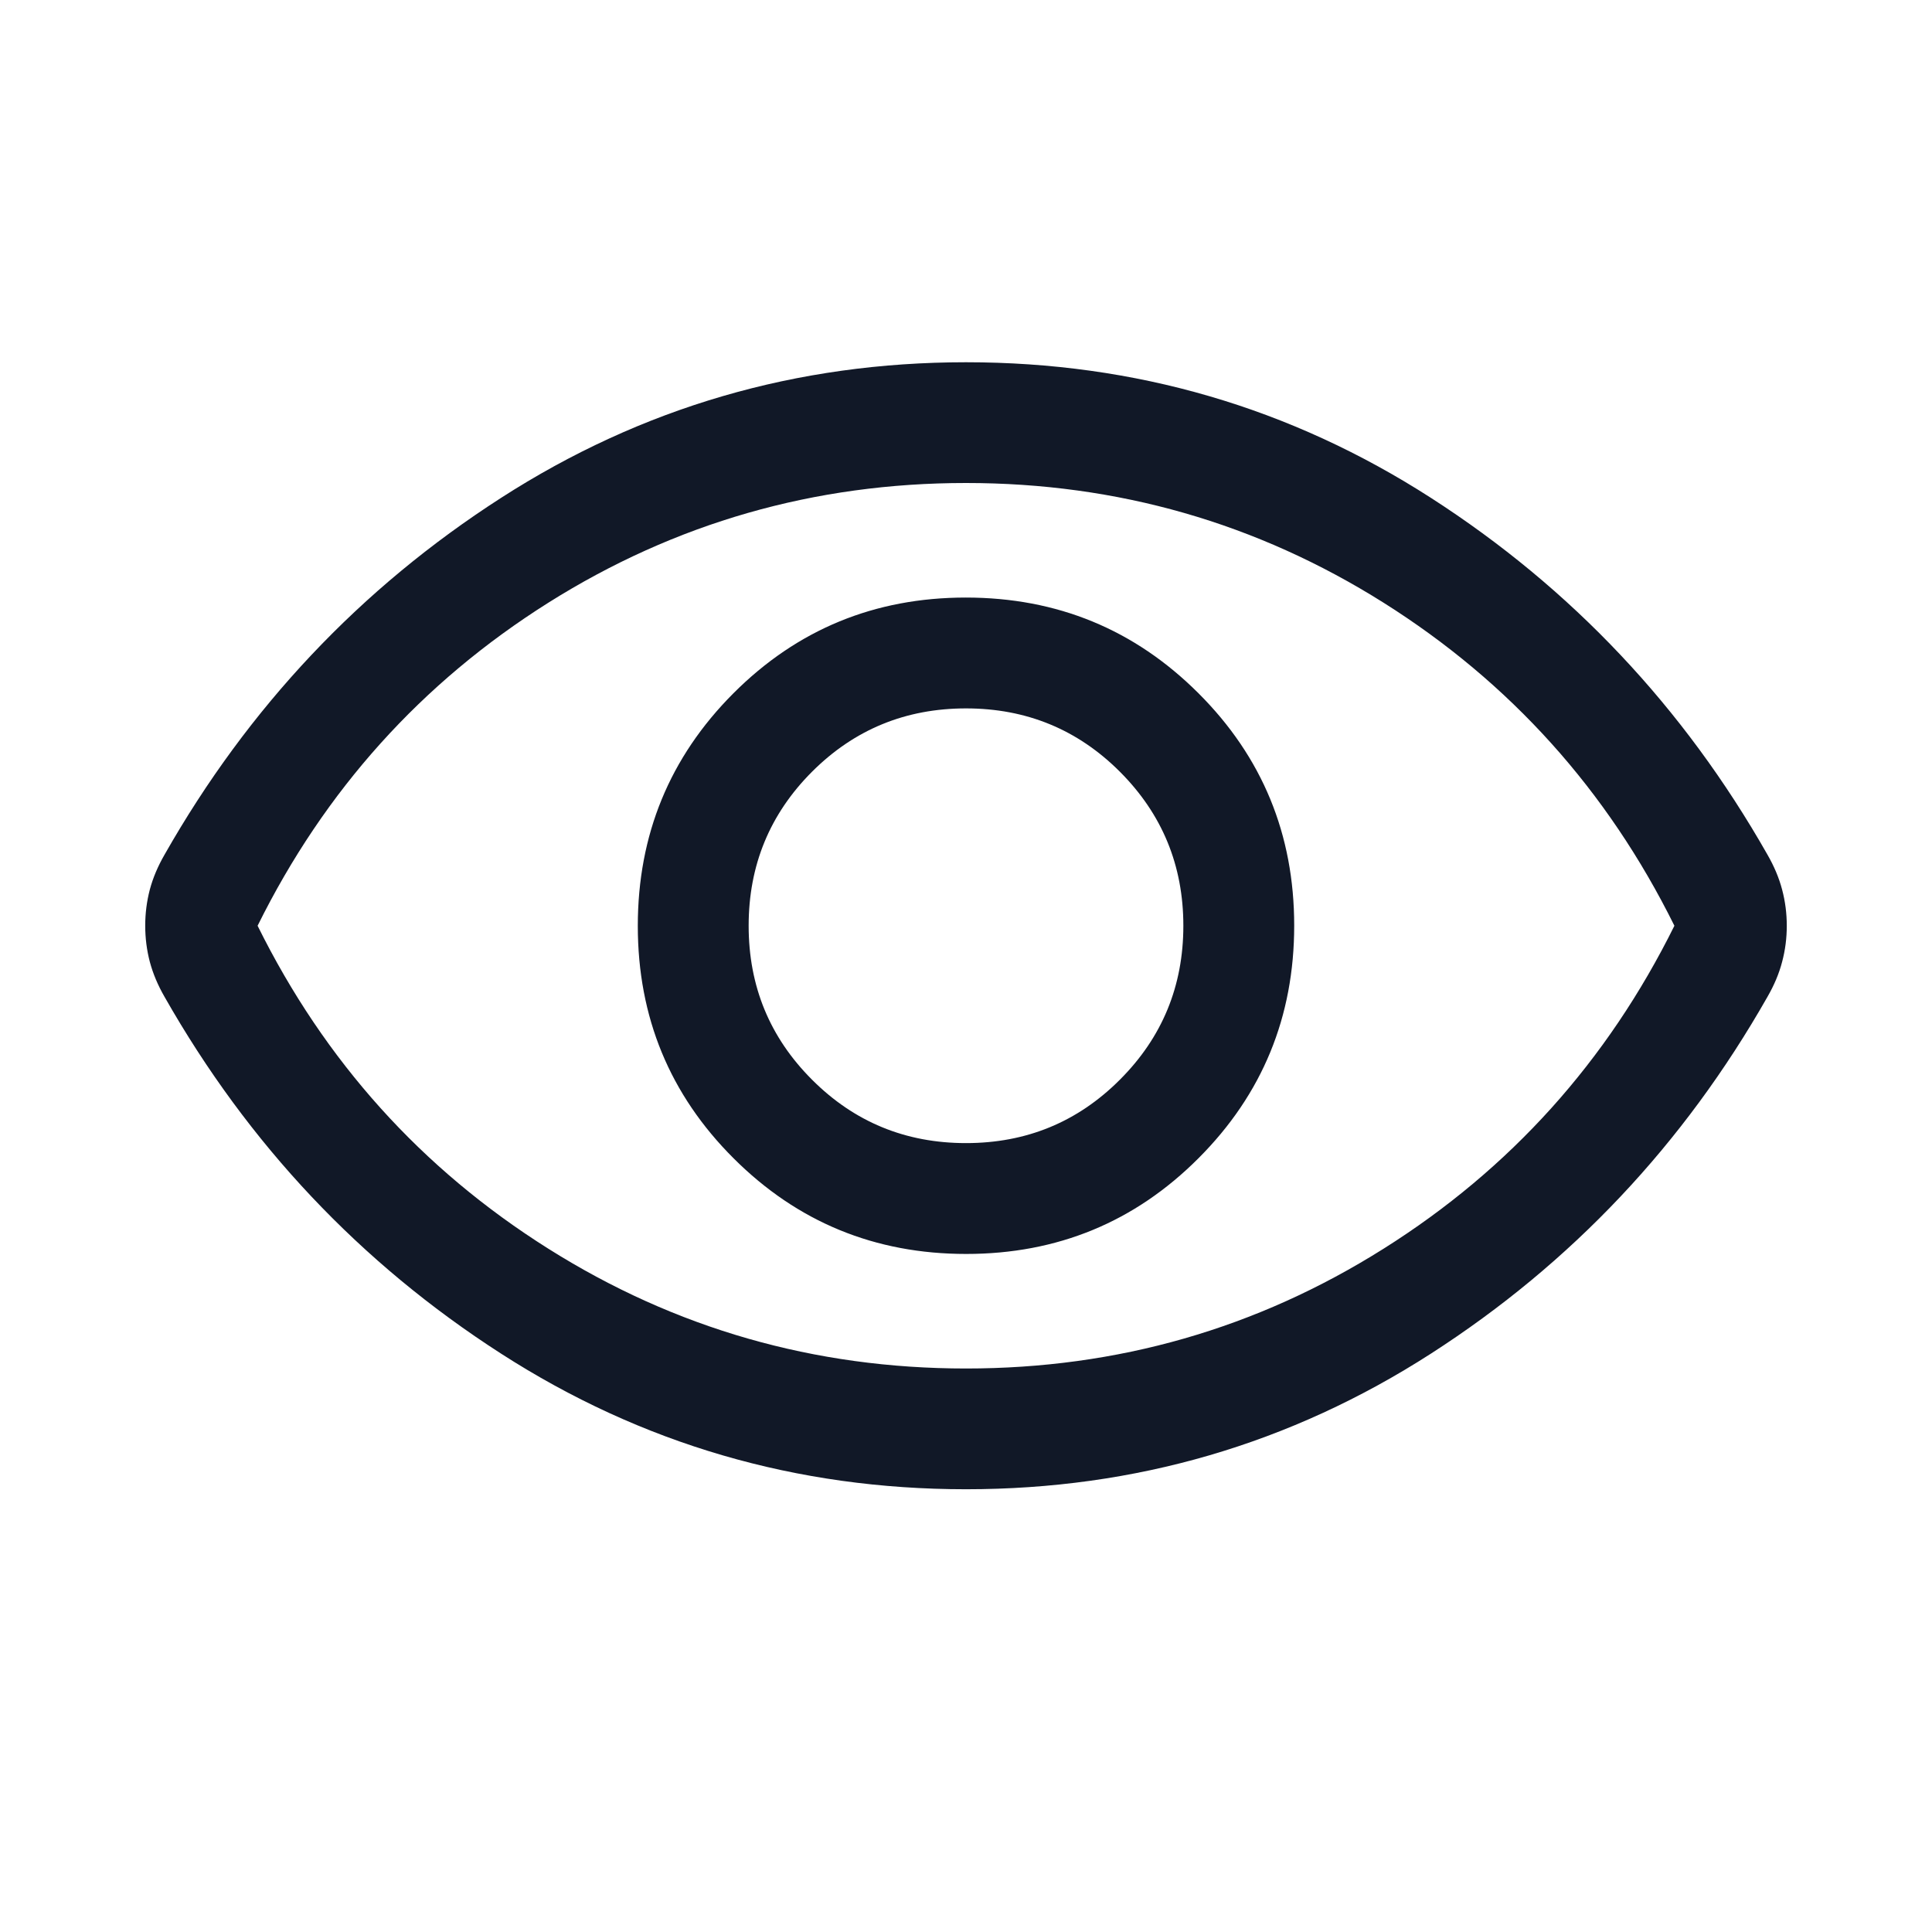
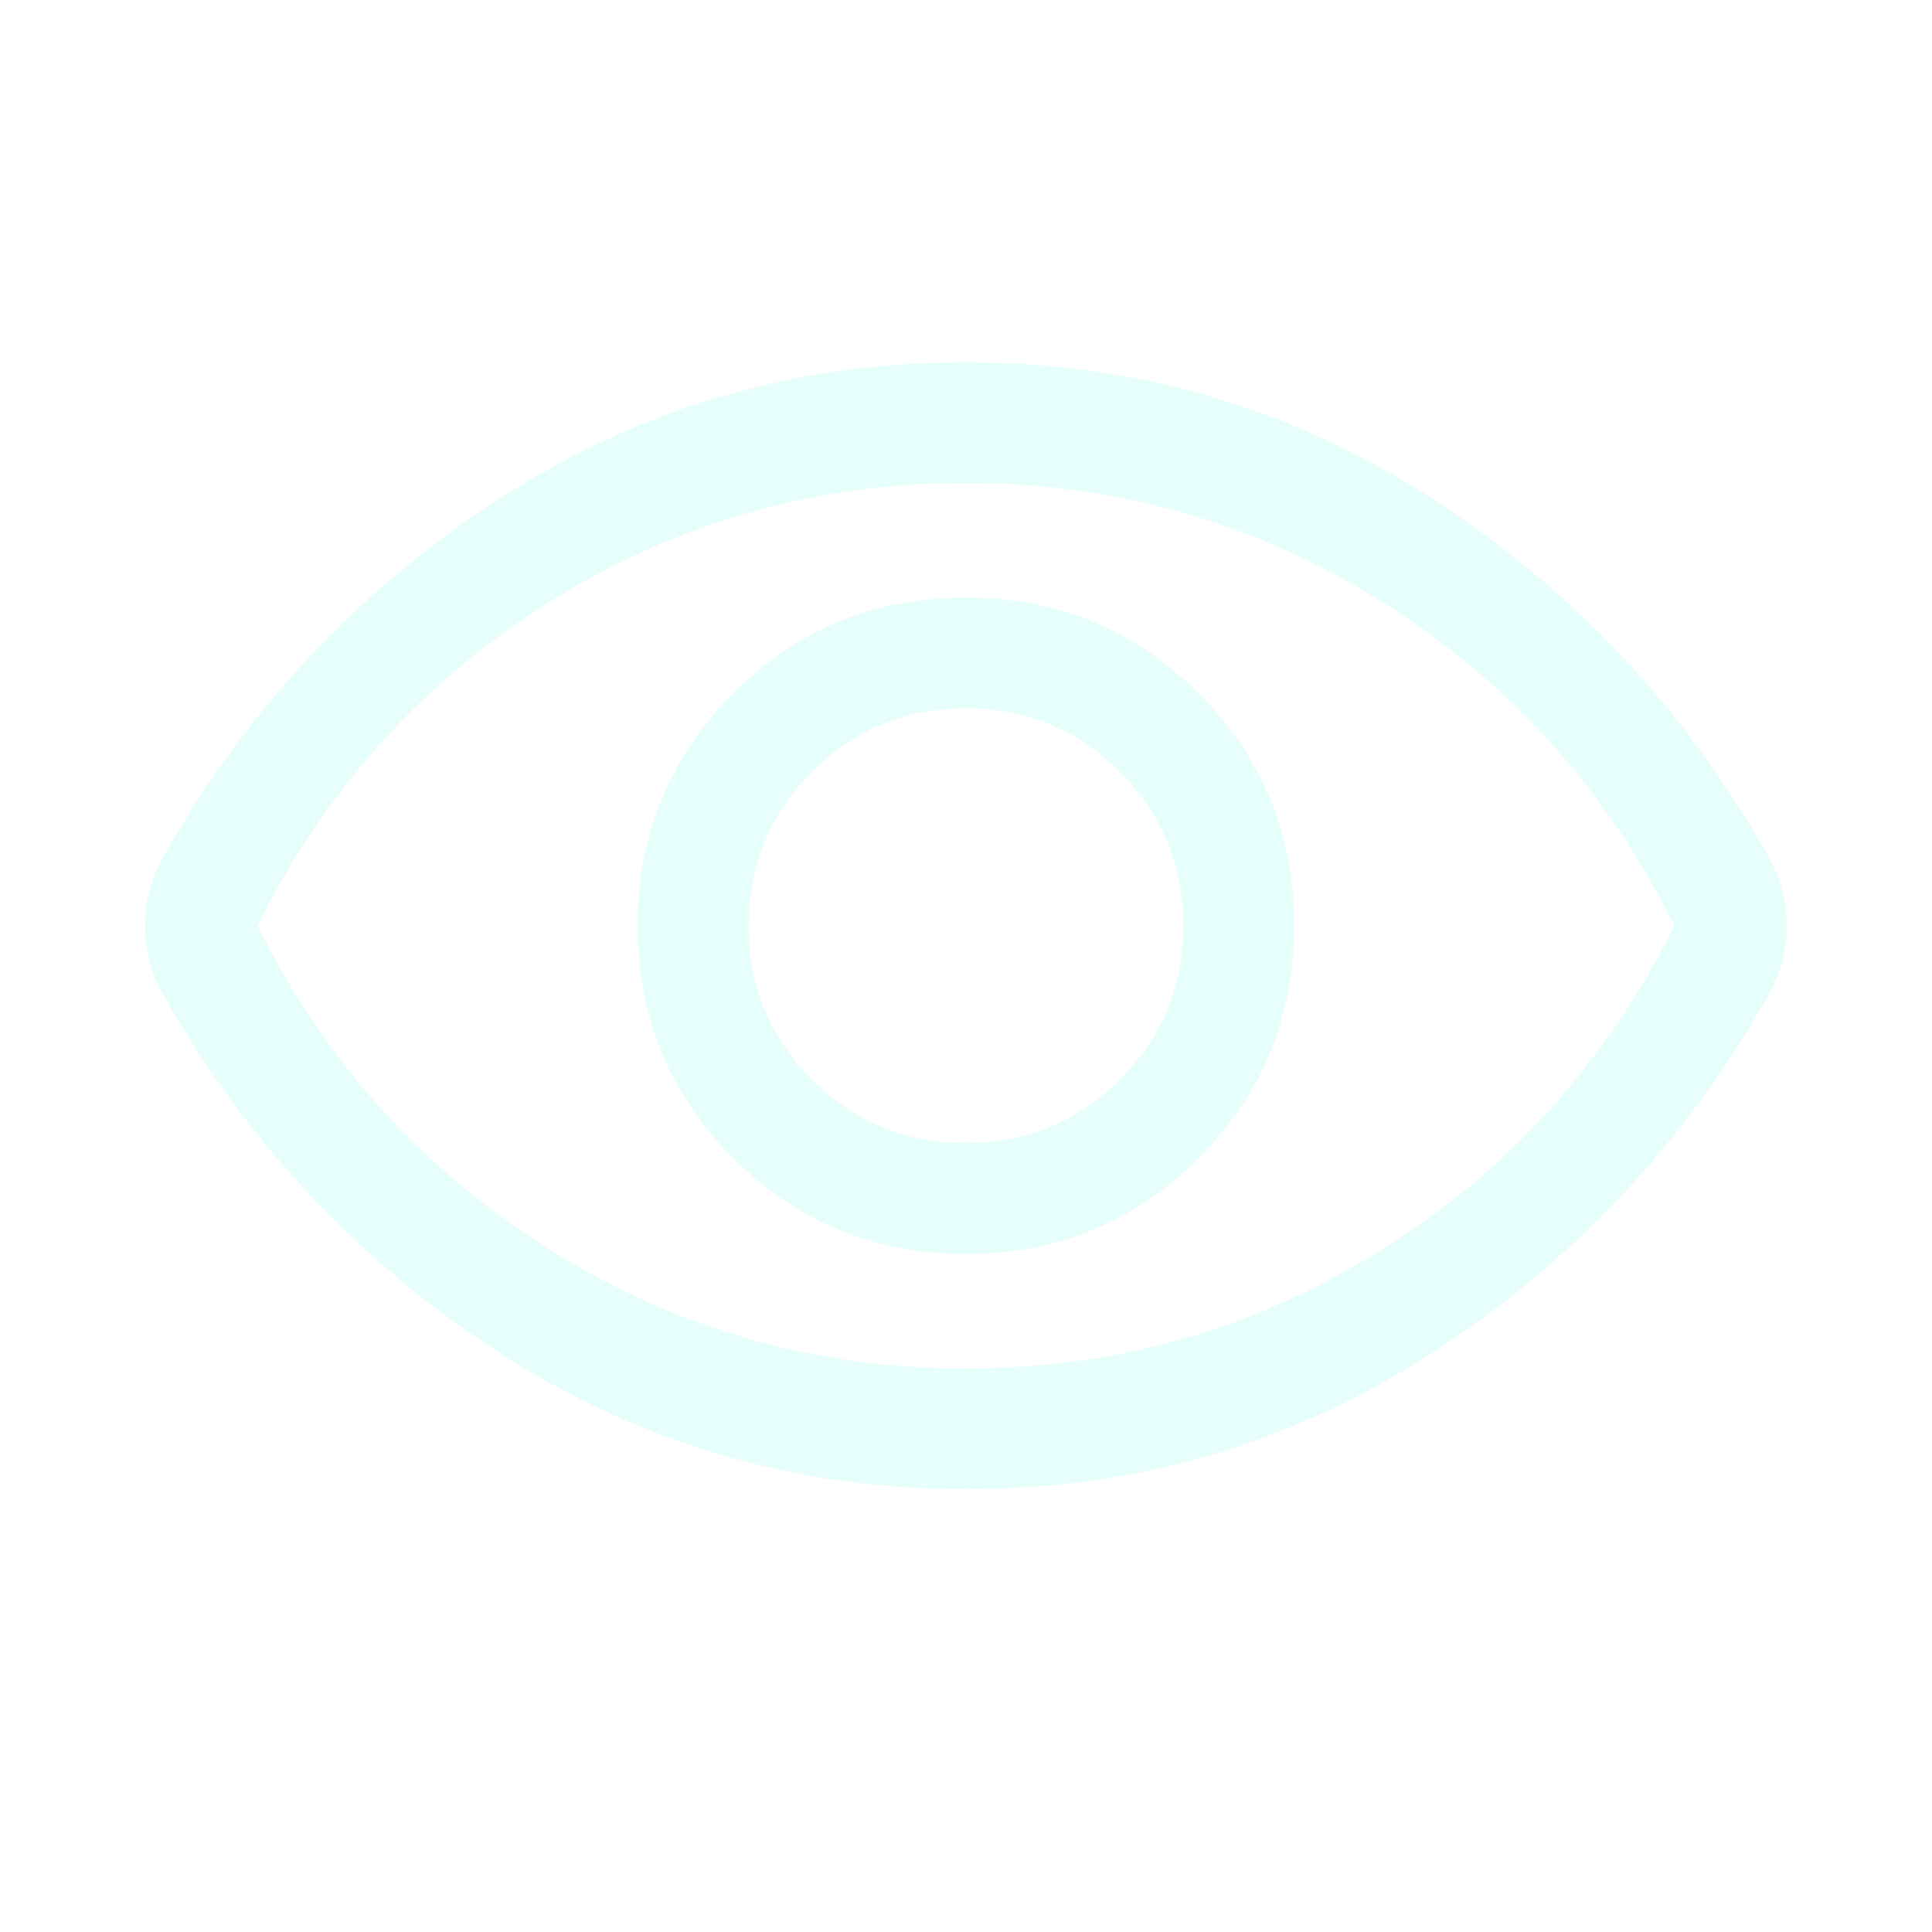
<svg xmlns="http://www.w3.org/2000/svg" width="24" height="24" viewBox="0 0 24 24" fill="none">
-   <path d="M12.002 15.577C13.135 15.577 14.098 15.18 14.889 14.387C15.681 13.594 16.077 12.631 16.077 11.498C16.077 10.365 15.68 9.402 14.887 8.611C14.094 7.819 13.131 7.423 11.998 7.423C10.864 7.423 9.902 7.82 9.11 8.613C8.319 9.406 7.923 10.369 7.923 11.502C7.923 12.635 8.32 13.598 9.113 14.389C9.906 15.181 10.869 15.577 12.002 15.577ZM12 14.2C11.25 14.2 10.612 13.938 10.087 13.412C9.562 12.887 9.3 12.25 9.3 11.5C9.3 10.75 9.562 10.113 10.087 9.587C10.612 9.062 11.25 8.8 12 8.8C12.75 8.8 13.387 9.062 13.912 9.587C14.437 10.113 14.7 10.75 14.7 11.5C14.7 12.25 14.437 12.887 13.912 13.412C13.387 13.938 12.75 14.2 12 14.2ZM12 18.5C9.895 18.5 7.969 17.938 6.224 16.815C4.478 15.692 3.085 14.215 2.044 12.383C1.961 12.239 1.9 12.094 1.861 11.948C1.823 11.803 1.804 11.653 1.804 11.499C1.804 11.346 1.823 11.197 1.861 11.051C1.9 10.905 1.961 10.761 2.044 10.617C3.085 8.785 4.478 7.308 6.224 6.185C7.969 5.062 9.895 4.5 12 4.5C14.105 4.5 16.03 5.062 17.776 6.185C19.521 7.308 20.915 8.785 21.956 10.617C22.039 10.761 22.1 10.906 22.138 11.051C22.177 11.197 22.196 11.347 22.196 11.501C22.196 11.654 22.177 11.803 22.138 11.949C22.1 12.095 22.039 12.239 21.956 12.383C20.915 14.215 19.521 15.692 17.776 16.815C16.03 17.938 14.105 18.5 12 18.5ZM12 17C13.883 17 15.612 16.504 17.187 15.512C18.762 14.521 19.966 13.183 20.8 11.5C19.966 9.817 18.762 8.479 17.187 7.487C15.612 6.496 13.883 6 12 6C10.117 6 8.387 6.496 6.812 7.487C5.237 8.479 4.033 9.817 3.2 11.5C4.033 13.183 5.237 14.521 6.812 15.512C8.387 16.504 10.117 17 12 17Z" fill="#111827" />
+   <path d="M12.002 15.577C13.135 15.577 14.098 15.18 14.889 14.387C15.681 13.594 16.077 12.631 16.077 11.498C16.077 10.365 15.68 9.402 14.887 8.611C14.094 7.819 13.131 7.423 11.998 7.423C10.864 7.423 9.902 7.82 9.11 8.613C8.319 9.406 7.923 10.369 7.923 11.502C7.923 12.635 8.32 13.598 9.113 14.389C9.906 15.181 10.869 15.577 12.002 15.577ZM12 14.2C11.25 14.2 10.612 13.938 10.087 13.412C9.562 12.887 9.3 12.25 9.3 11.5C9.3 10.75 9.562 10.113 10.087 9.587C10.612 9.062 11.25 8.8 12 8.8C12.75 8.8 13.387 9.062 13.912 9.587C14.437 10.113 14.7 10.75 14.7 11.5C14.7 12.25 14.437 12.887 13.912 13.412C13.387 13.938 12.75 14.2 12 14.2ZM12 18.5C9.895 18.5 7.969 17.938 6.224 16.815C4.478 15.692 3.085 14.215 2.044 12.383C1.961 12.239 1.9 12.094 1.861 11.948C1.823 11.803 1.804 11.653 1.804 11.499C1.804 11.346 1.823 11.197 1.861 11.051C1.9 10.905 1.961 10.761 2.044 10.617C3.085 8.785 4.478 7.308 6.224 6.185C7.969 5.062 9.895 4.5 12 4.5C14.105 4.5 16.03 5.062 17.776 6.185C19.521 7.308 20.915 8.785 21.956 10.617C22.039 10.761 22.1 10.906 22.138 11.051C22.177 11.197 22.196 11.347 22.196 11.501C22.196 11.654 22.177 11.803 22.138 11.949C22.1 12.095 22.039 12.239 21.956 12.383C20.915 14.215 19.521 15.692 17.776 16.815C16.03 17.938 14.105 18.5 12 18.5ZM12 17C13.883 17 15.612 16.504 17.187 15.512C18.762 14.521 19.966 13.183 20.8 11.5C19.966 9.817 18.762 8.479 17.187 7.487C15.612 6.496 13.883 6 12 6C10.117 6 8.387 6.496 6.812 7.487C5.237 8.479 4.033 9.817 3.2 11.5C4.033 13.183 5.237 14.521 6.812 15.512C8.387 16.504 10.117 17 12 17Z" fill="#e6fffa" />
</svg>
